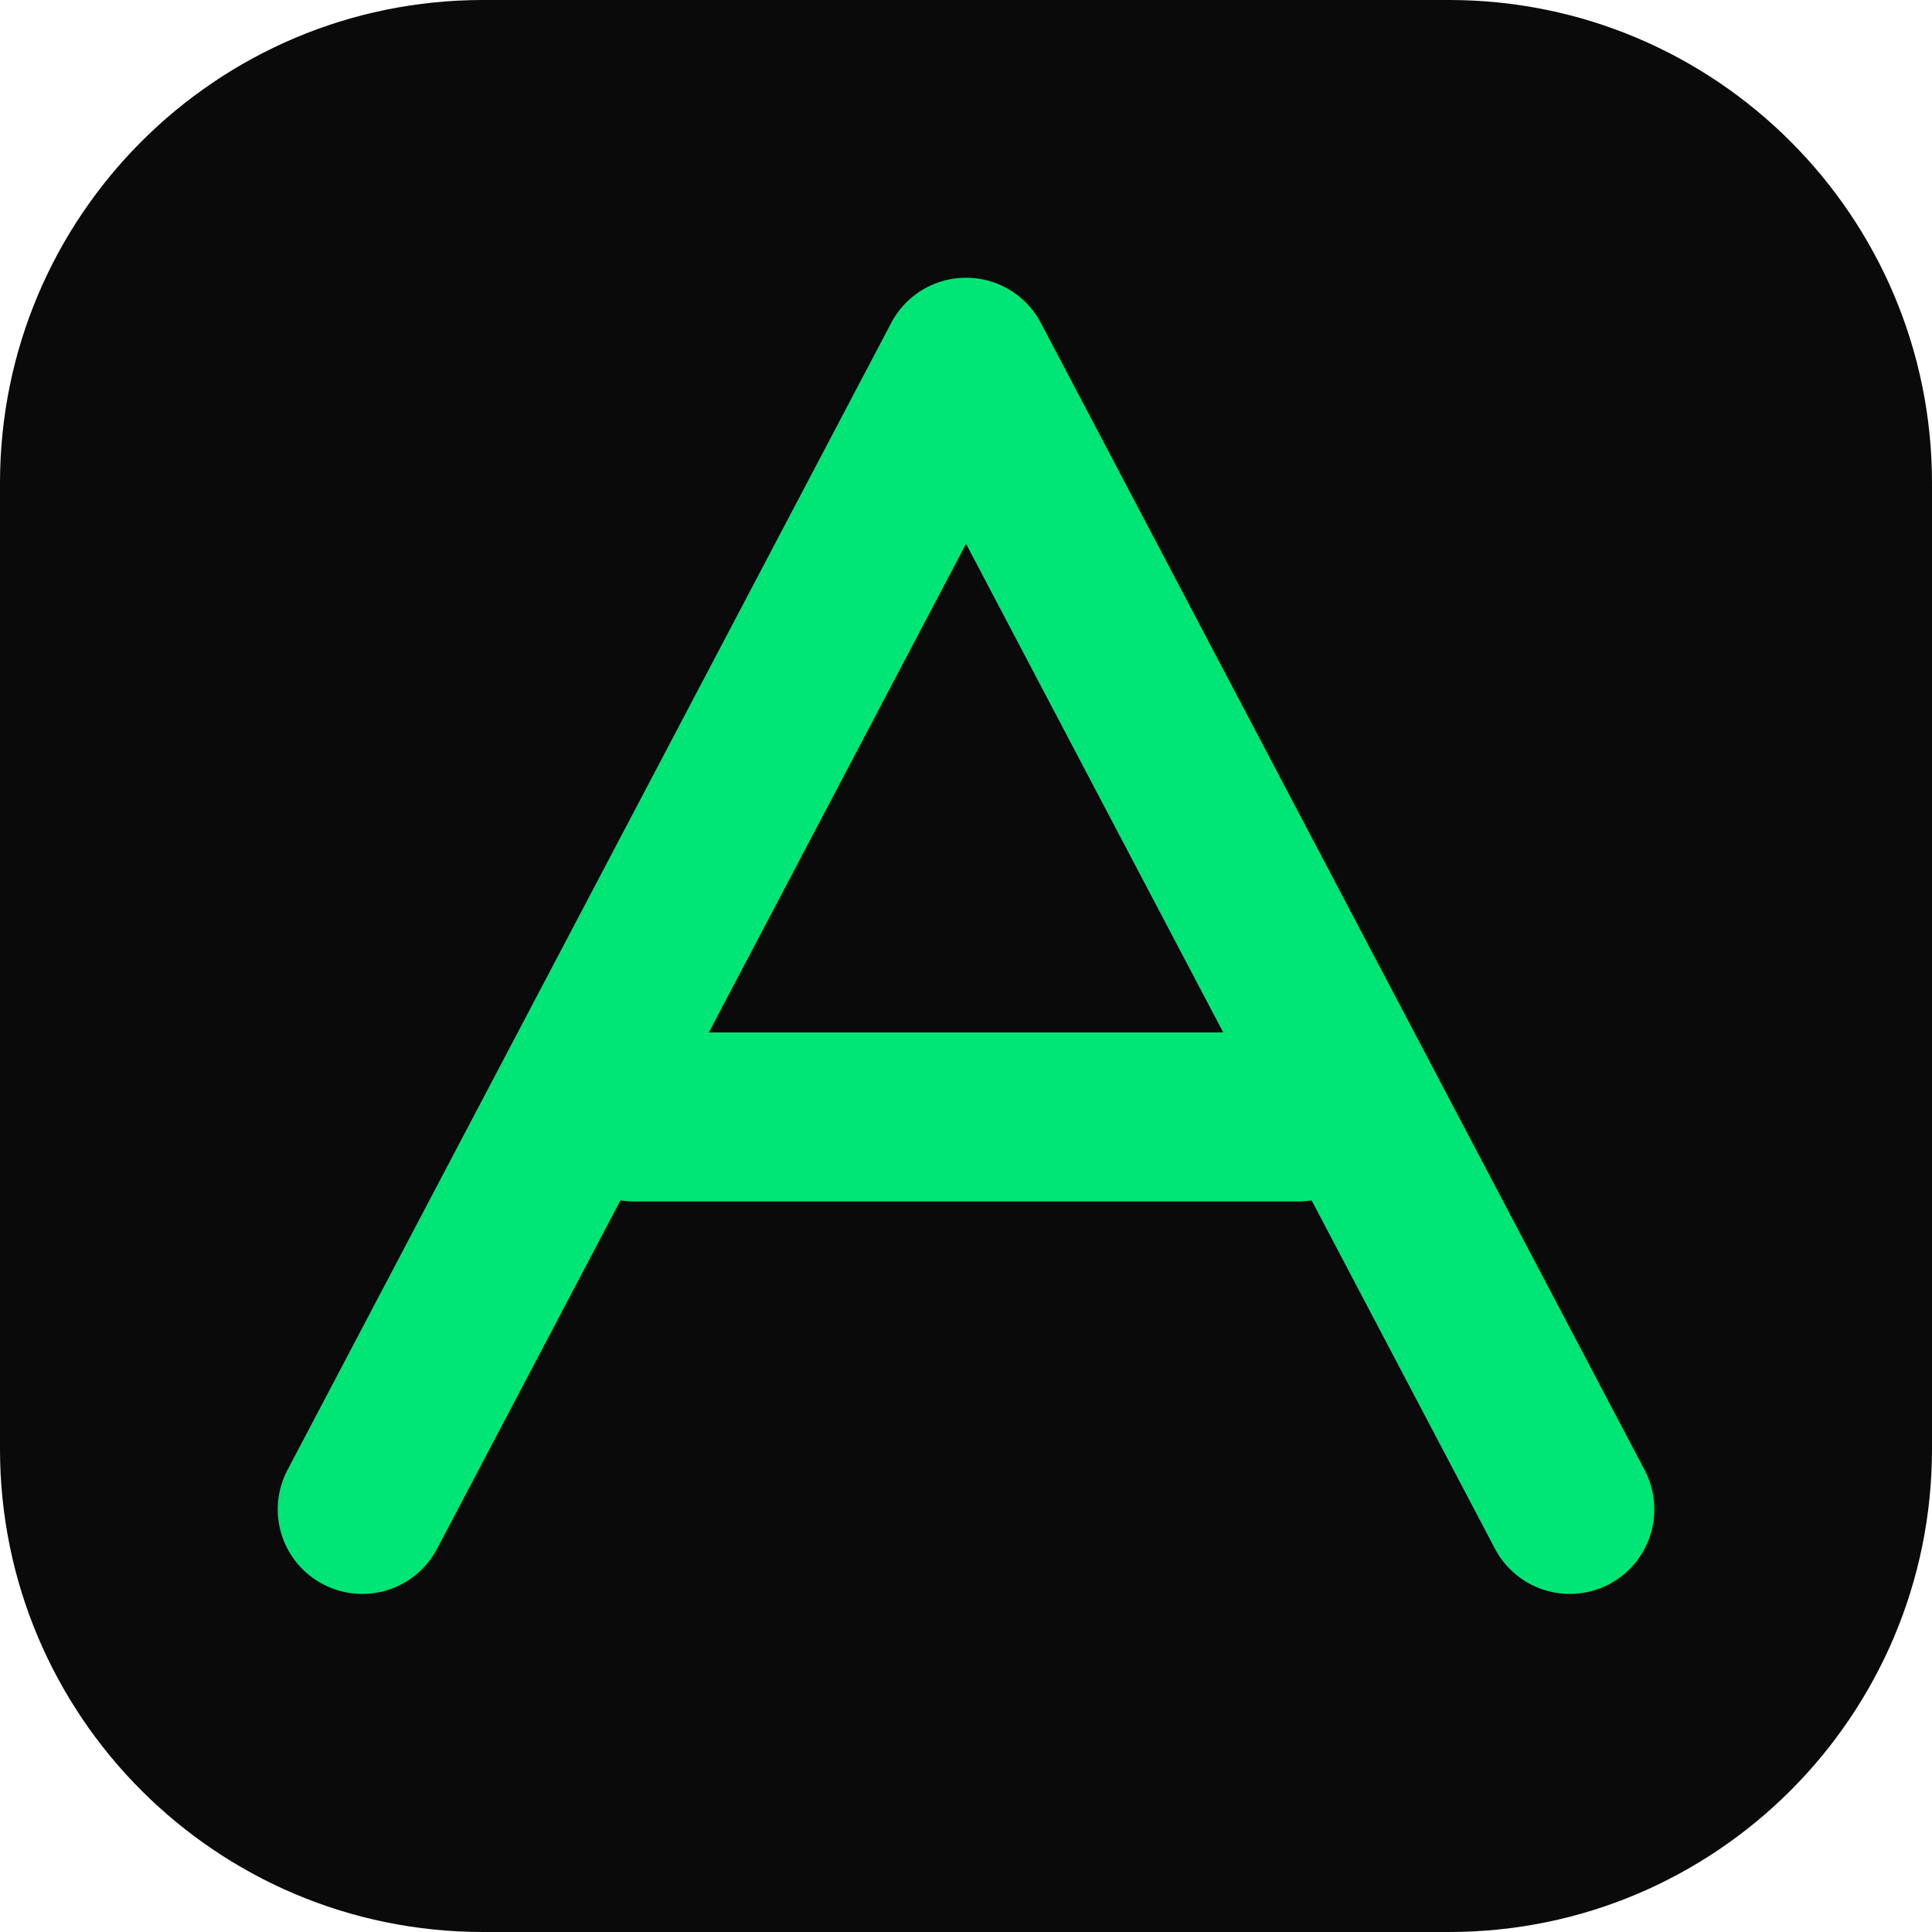
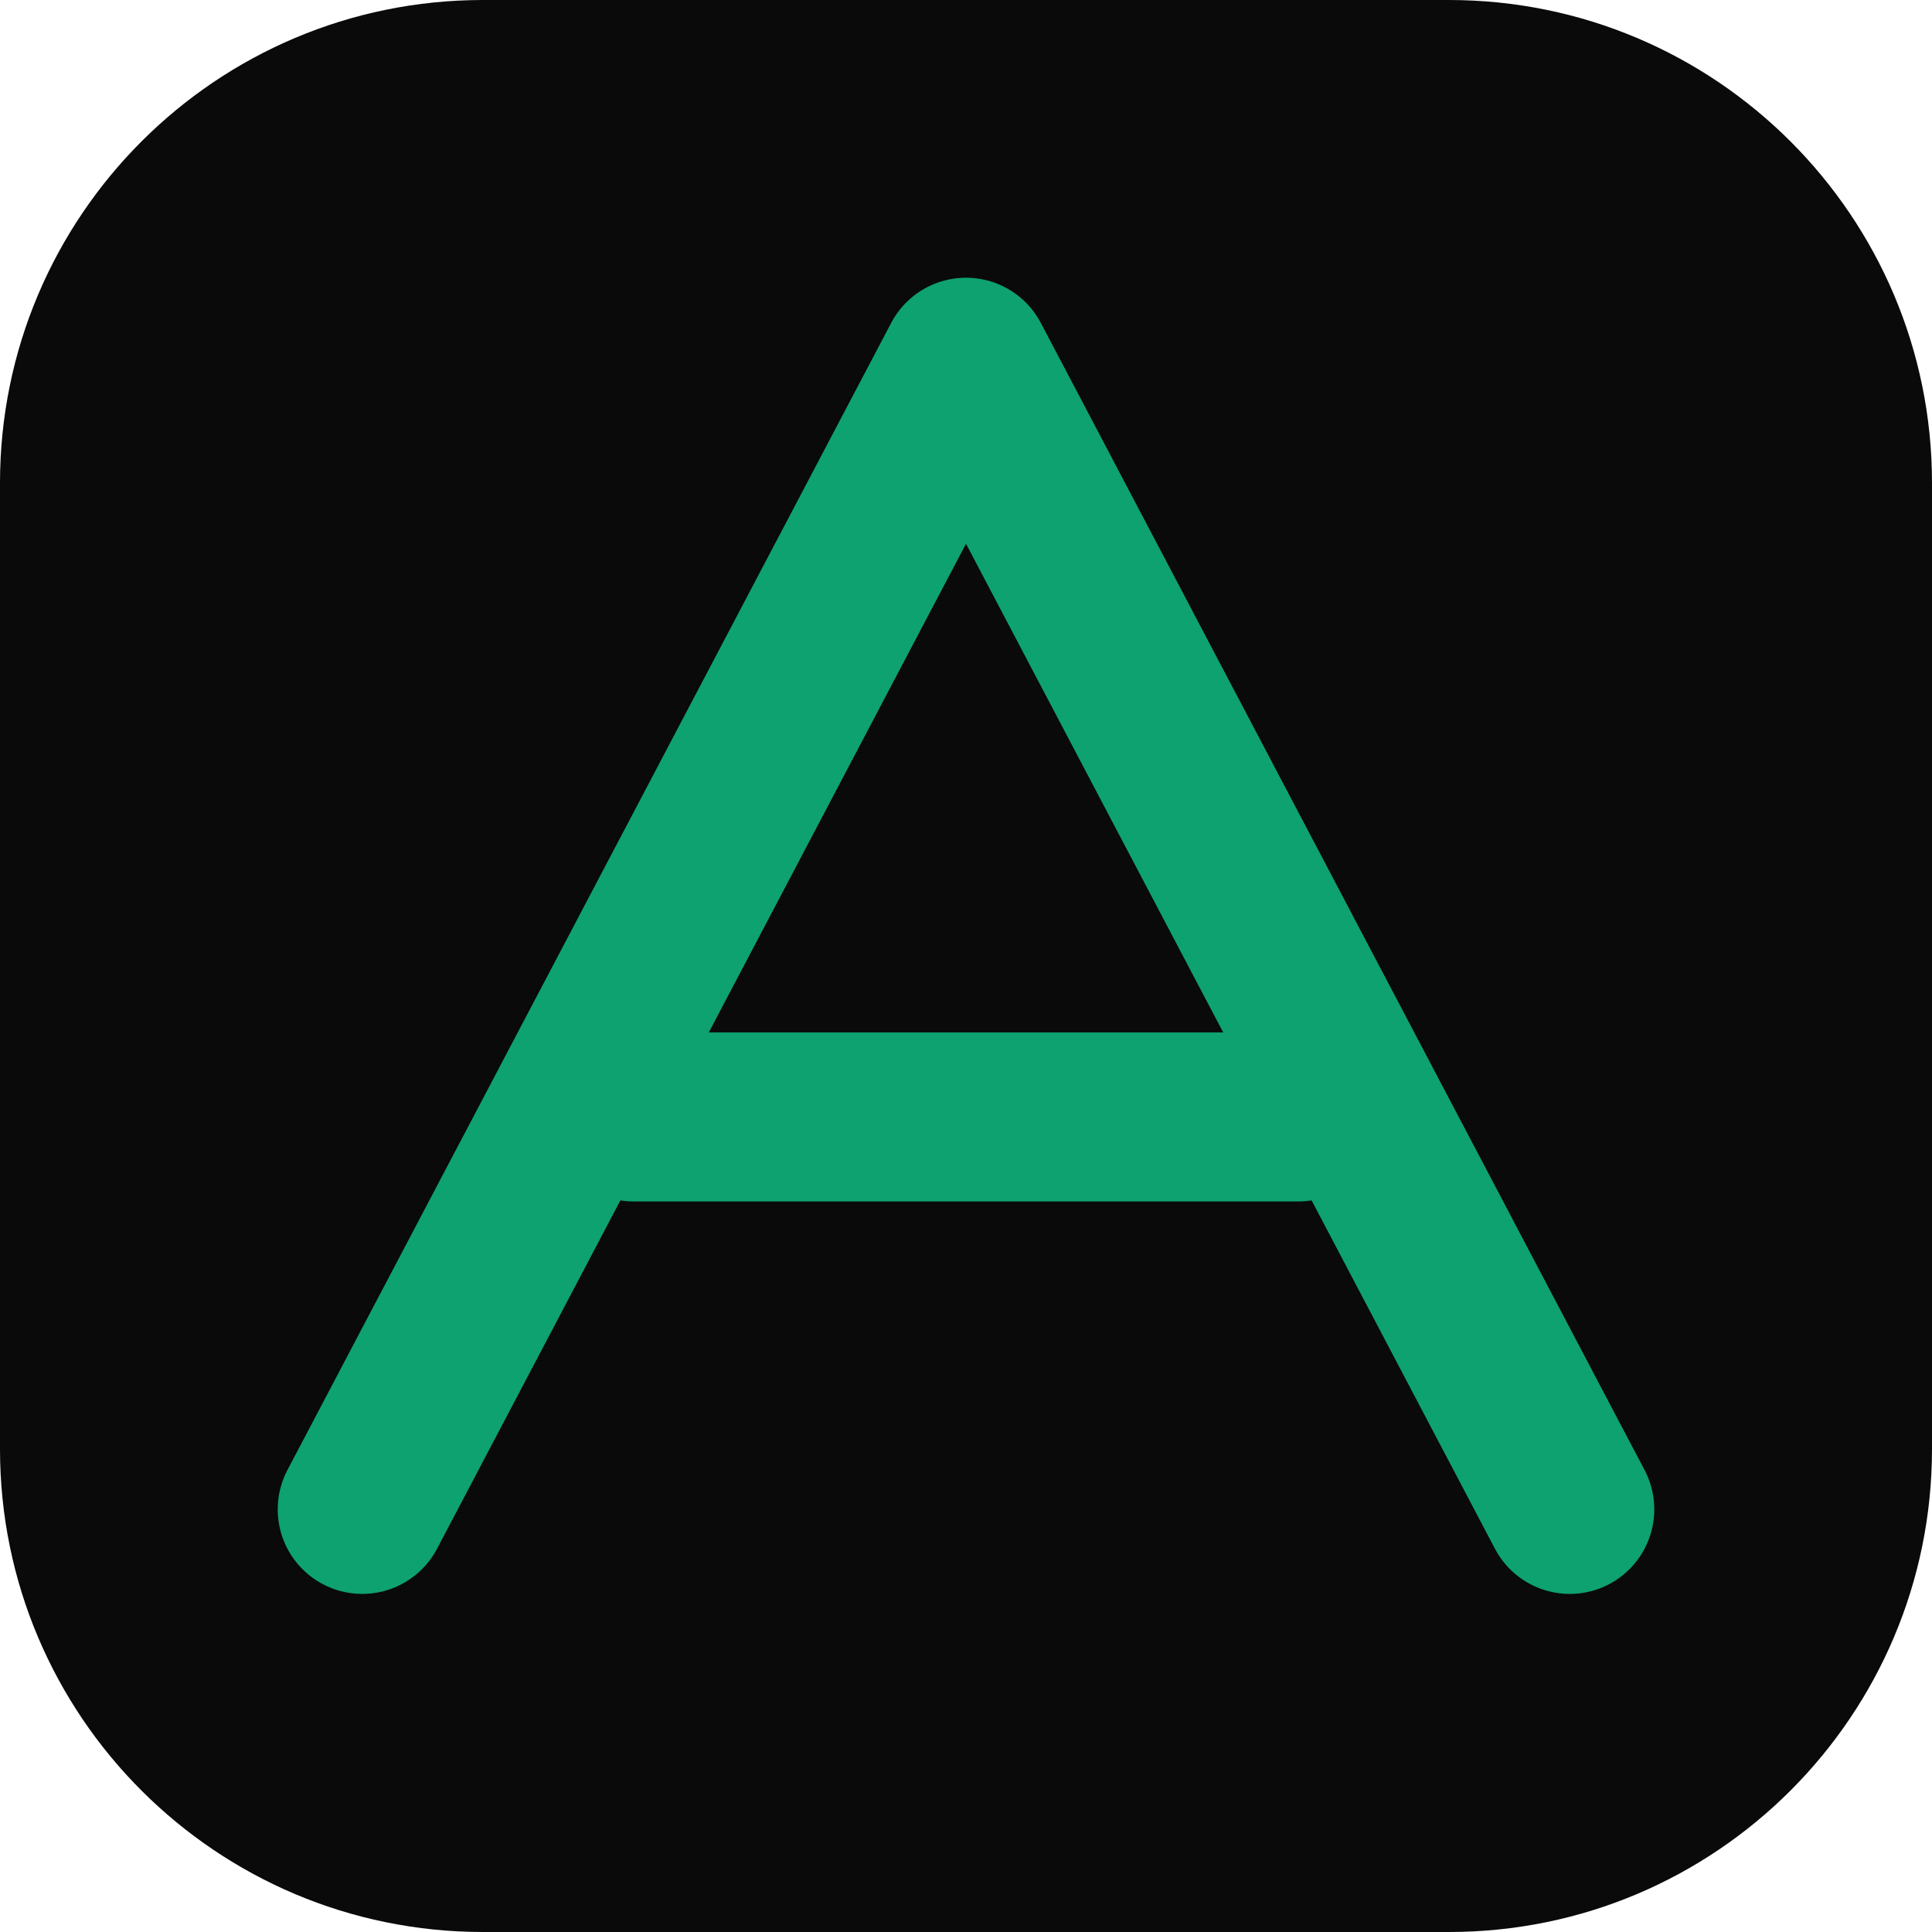
<svg xmlns="http://www.w3.org/2000/svg" width="32" height="32" viewBox="0 0 32 32" fill="none">
  <rect width="32" height="32" rx="8" fill="#0a0a0b" />
-   <path d="M6 25 L16 6 L26 25" stroke="#00e676" stroke-width="2.8" stroke-linecap="round" stroke-linejoin="round" />
-   <path d="M10.5 18.5 H21.5" stroke="#00e676" stroke-width="2.8" stroke-linecap="round" />
+   <path d="M6 25 L16 6 L26 25" stroke="#0ea271" stroke-width="2.8" stroke-linecap="round" stroke-linejoin="round" />
+   <path d="M10.5 18.5 H21.5" stroke="#0ea271" stroke-width="2.8" stroke-linecap="round" />
</svg>
